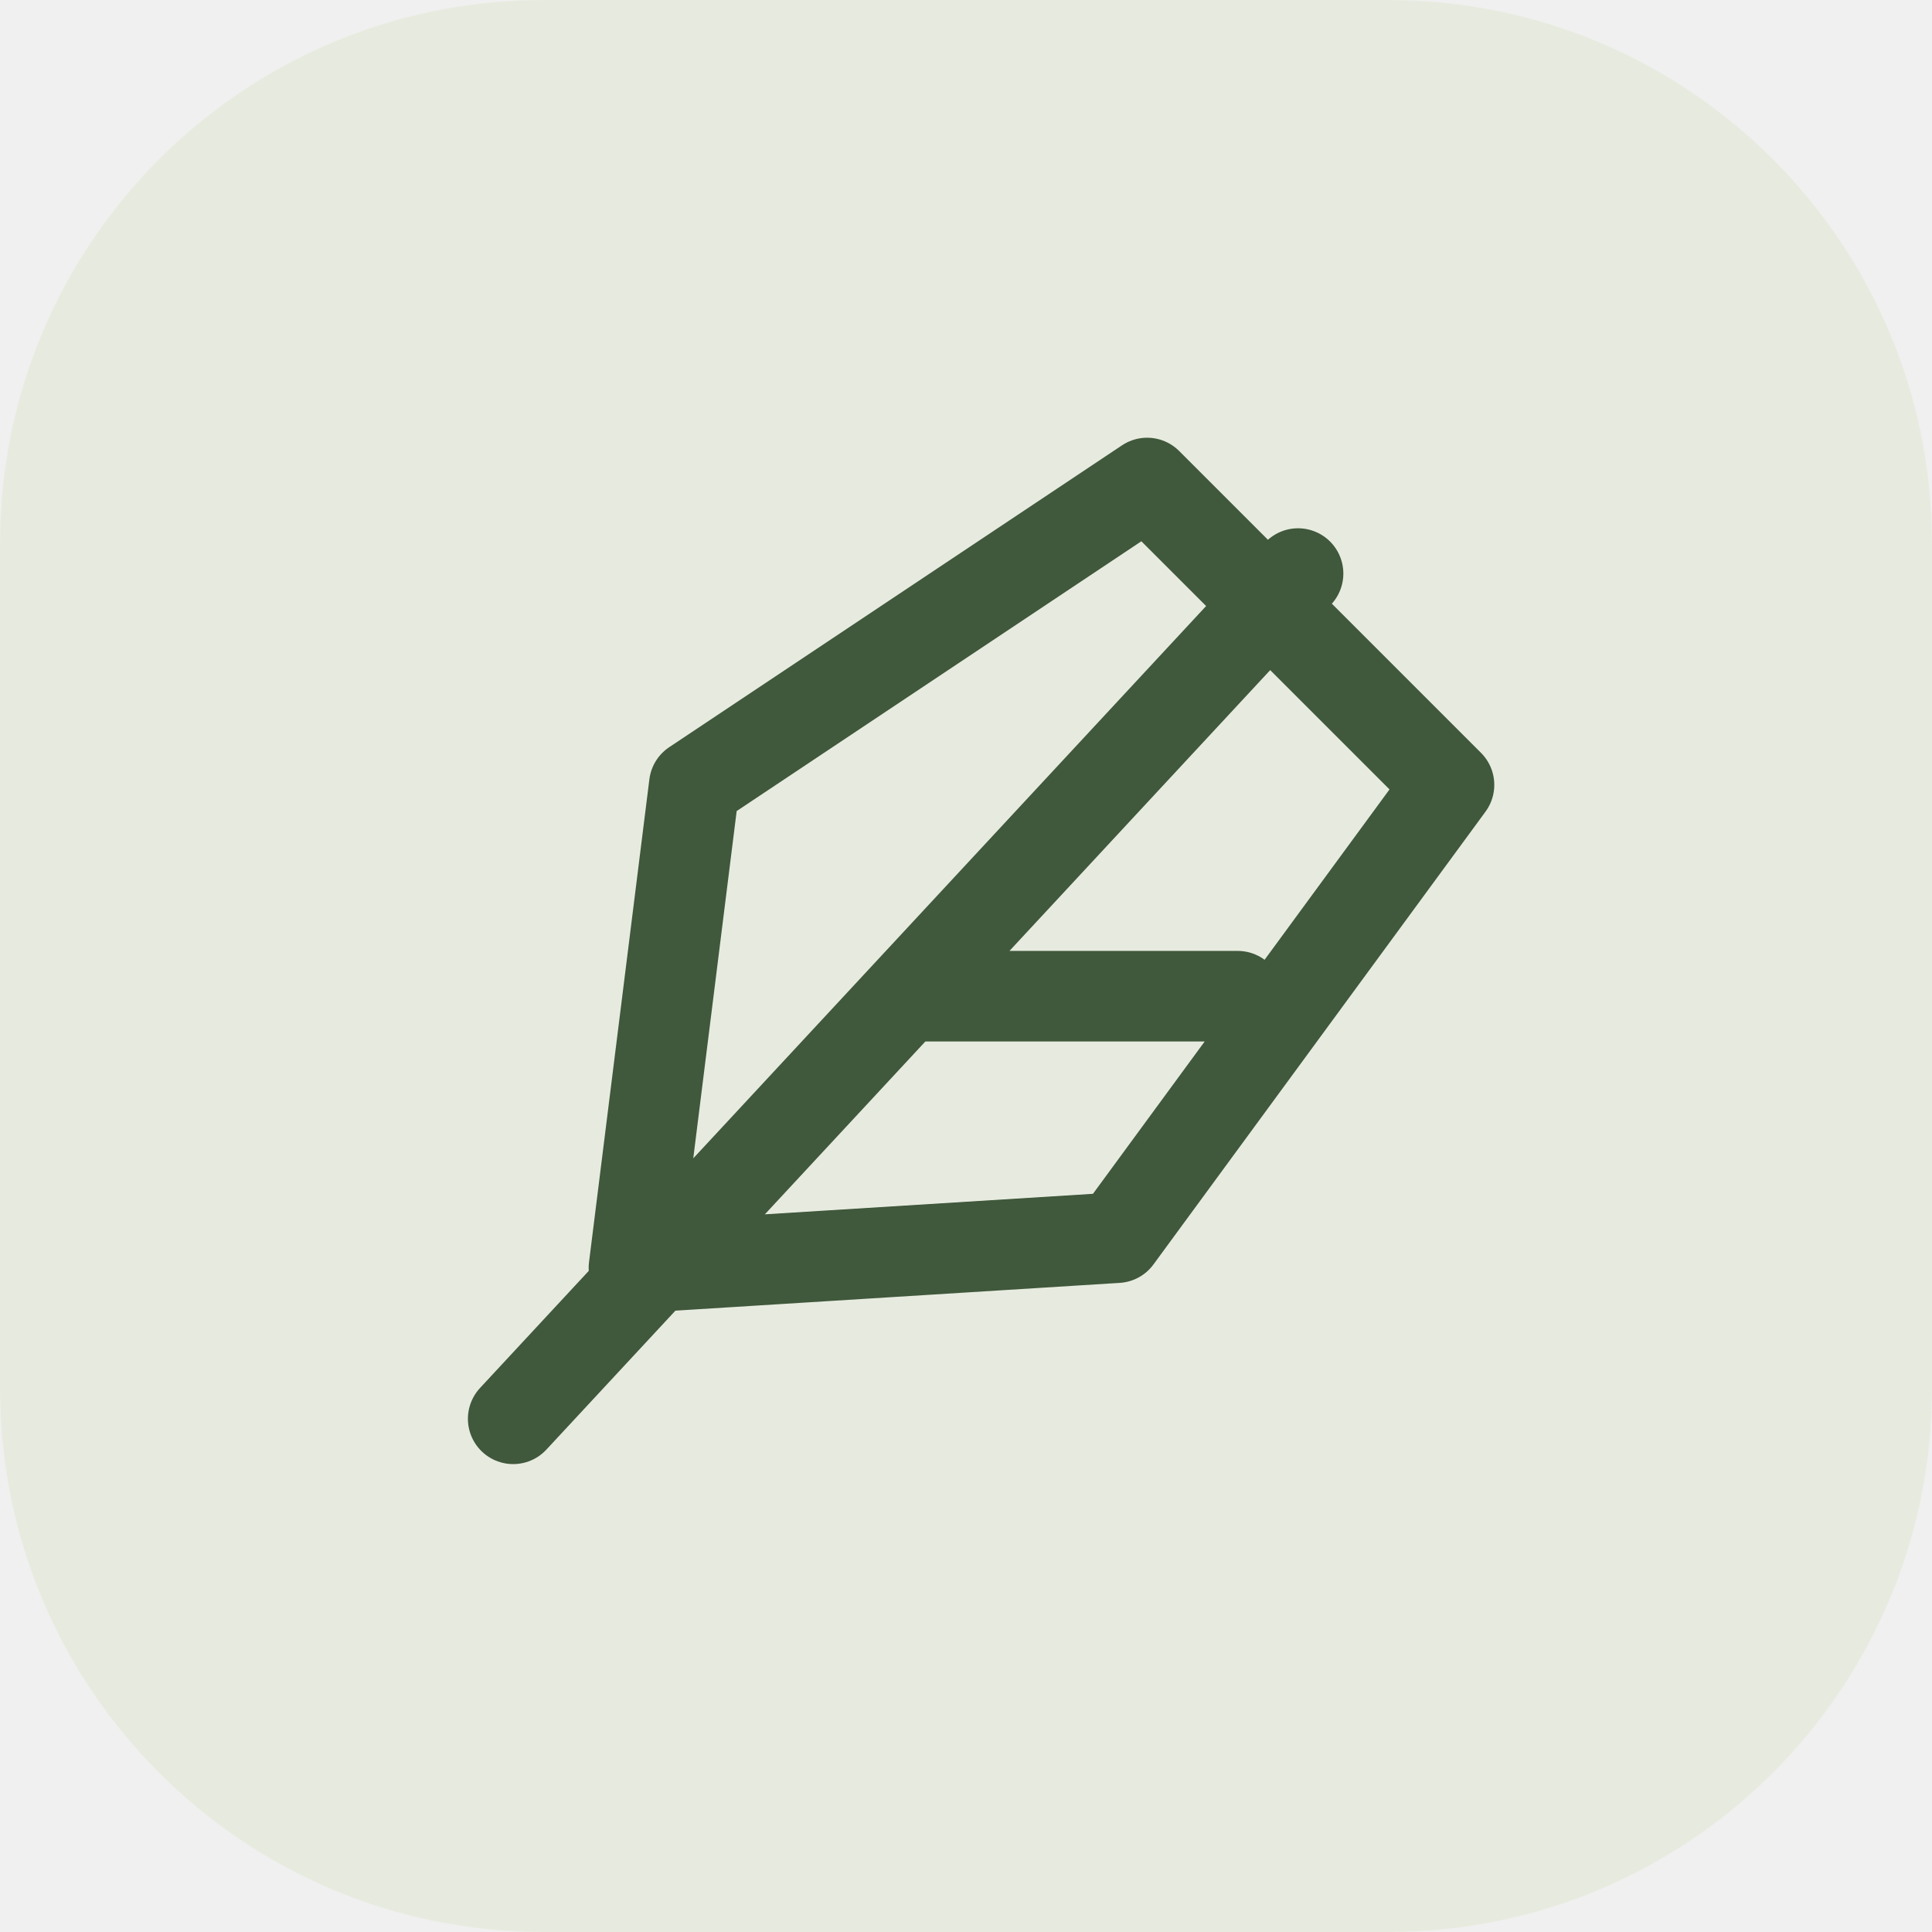
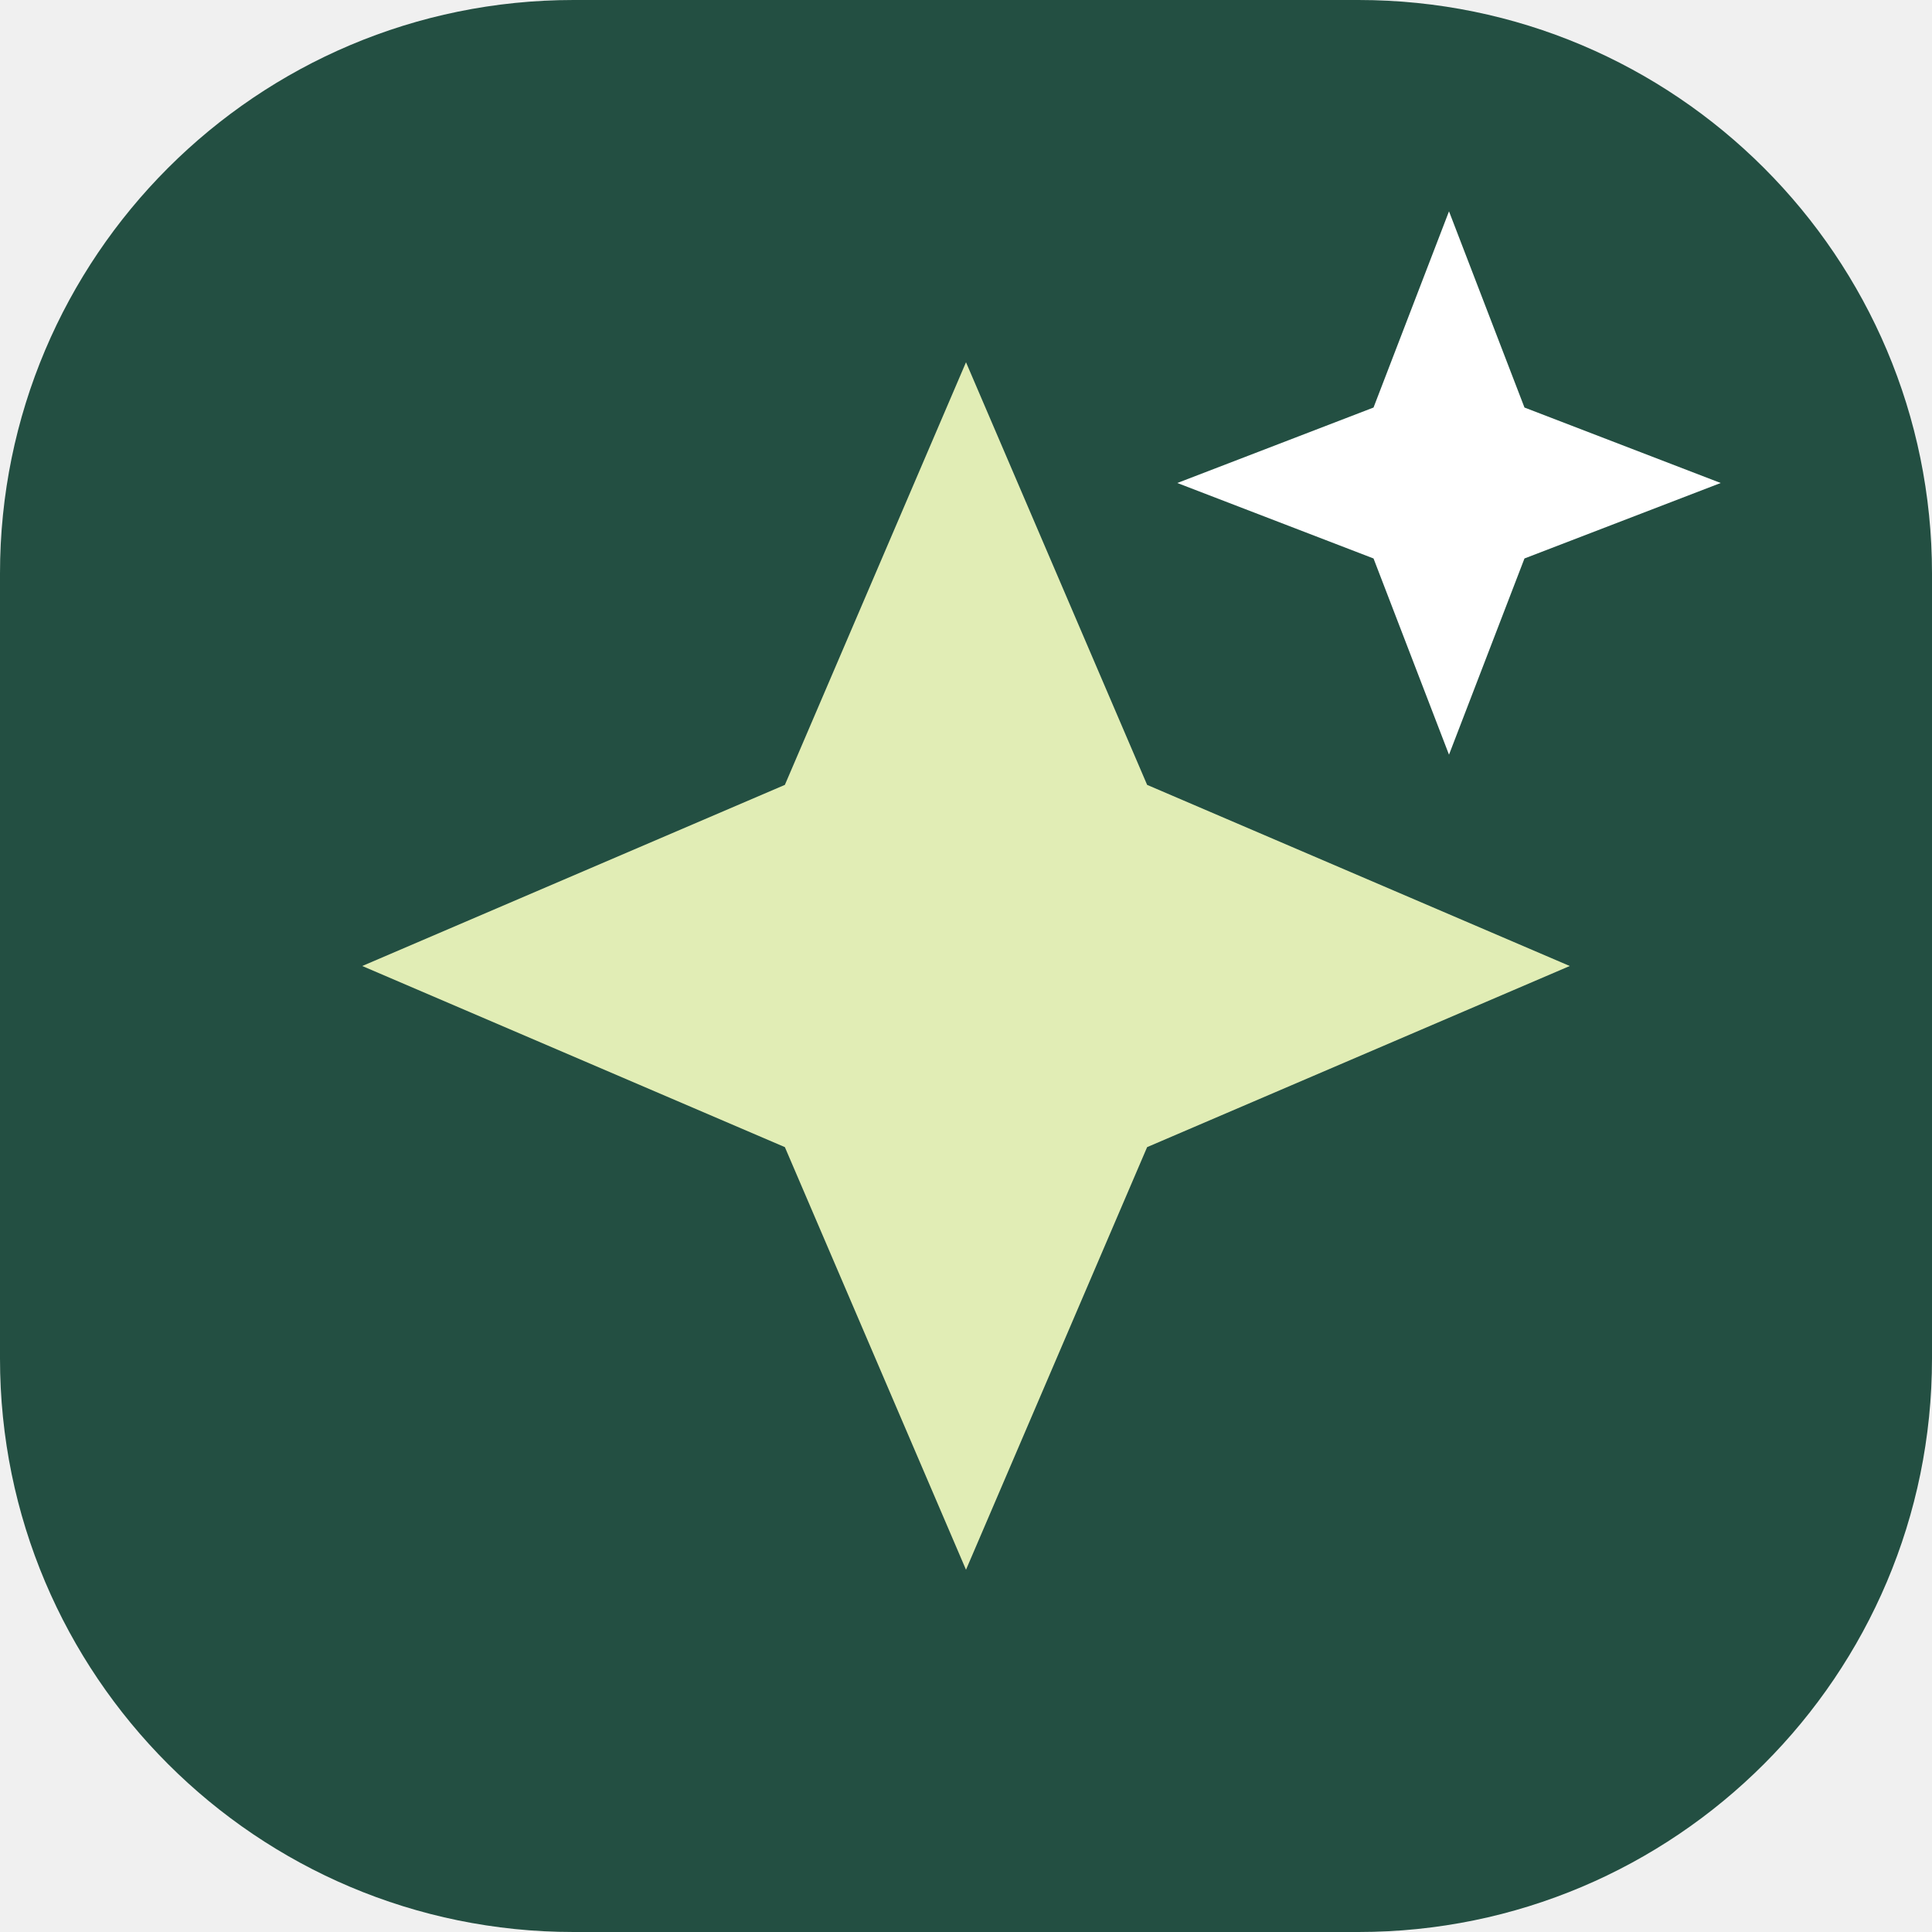
<svg xmlns="http://www.w3.org/2000/svg" viewBox="0 0 64 64">
-   <rect width="64" height="64" rx="18" fill="#e7ebdf" />
-   <path d="M17 47l26-28m-22 23 2-16 15-10 10 10-11 15-16 1m9-9h11" fill="none" stroke="#40583c" stroke-width="3" stroke-linecap="round" stroke-linejoin="round" />
+   <rect width="64" height="64" rx="19" fill="#234f42" />
+   <path d="M32 12l6 14 14 6-14 6-6 14-6-14-14-6 14-6z" fill="#e1edb5" />
+   <path d="M48 7l2.5 6.5L57 16l-6.5 2.5L48 25l-2.5-6.5L39 16l6.5-2.5z" fill="#fff" />
</svg>
